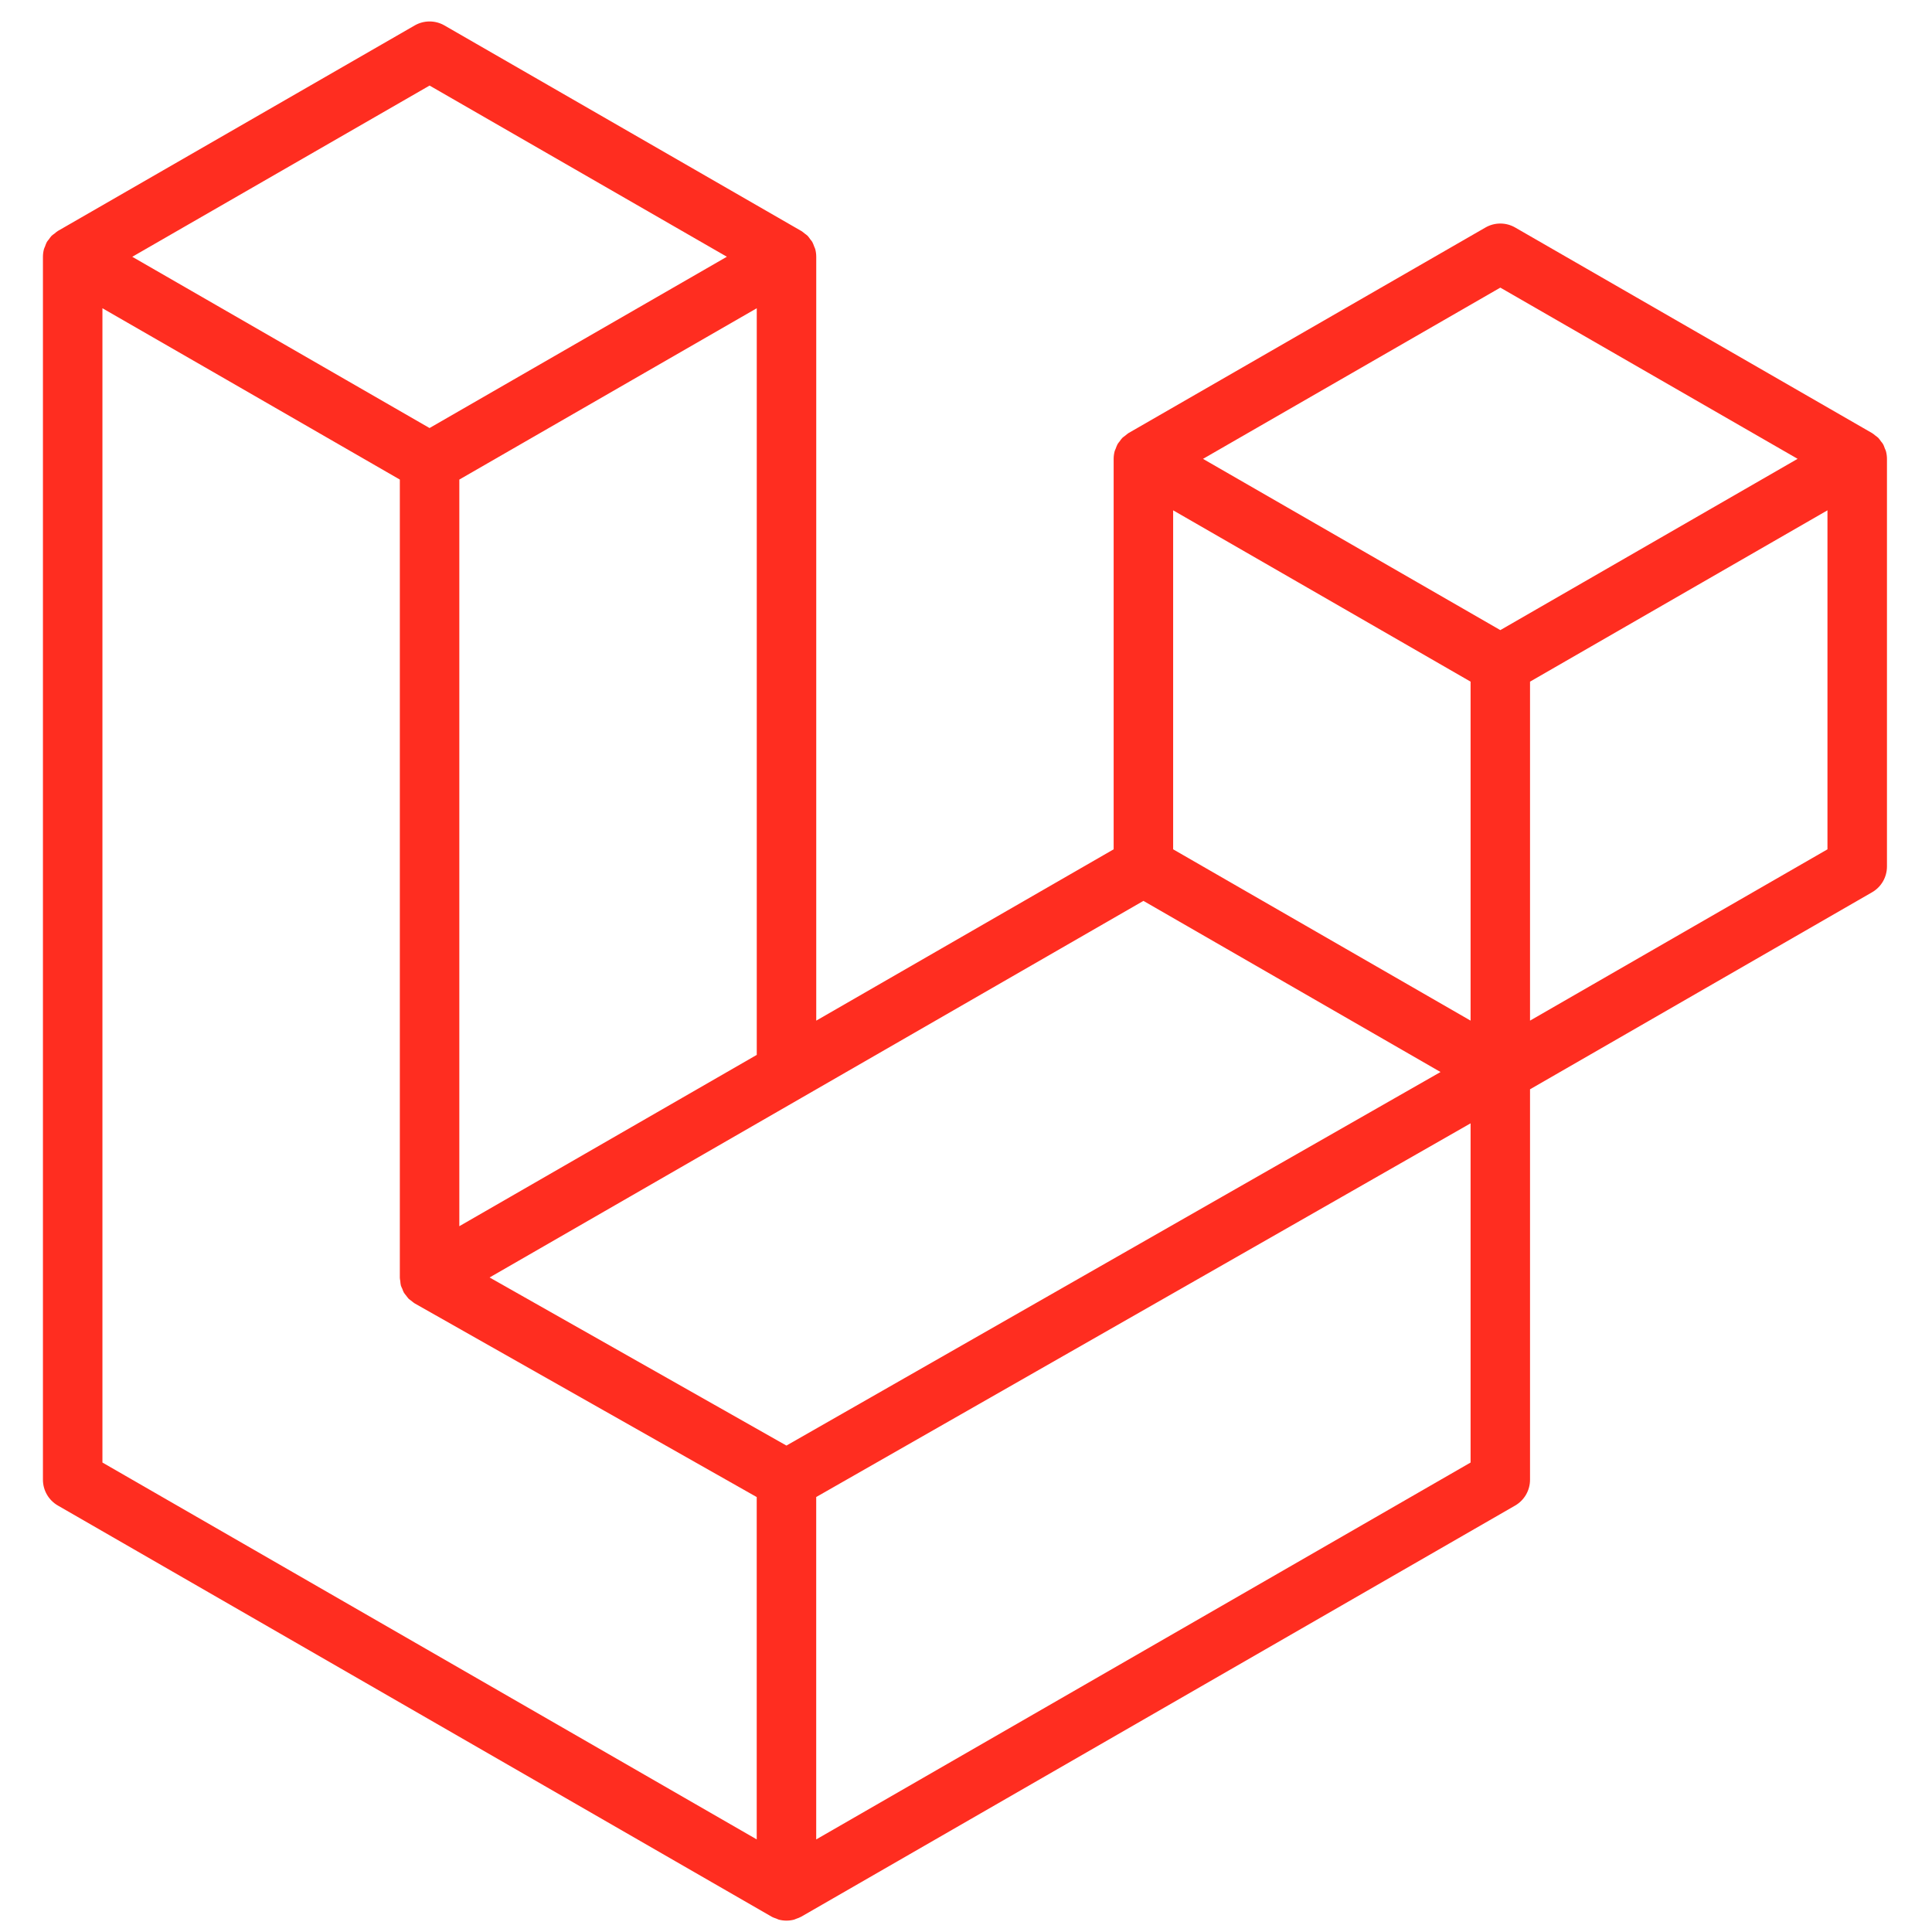
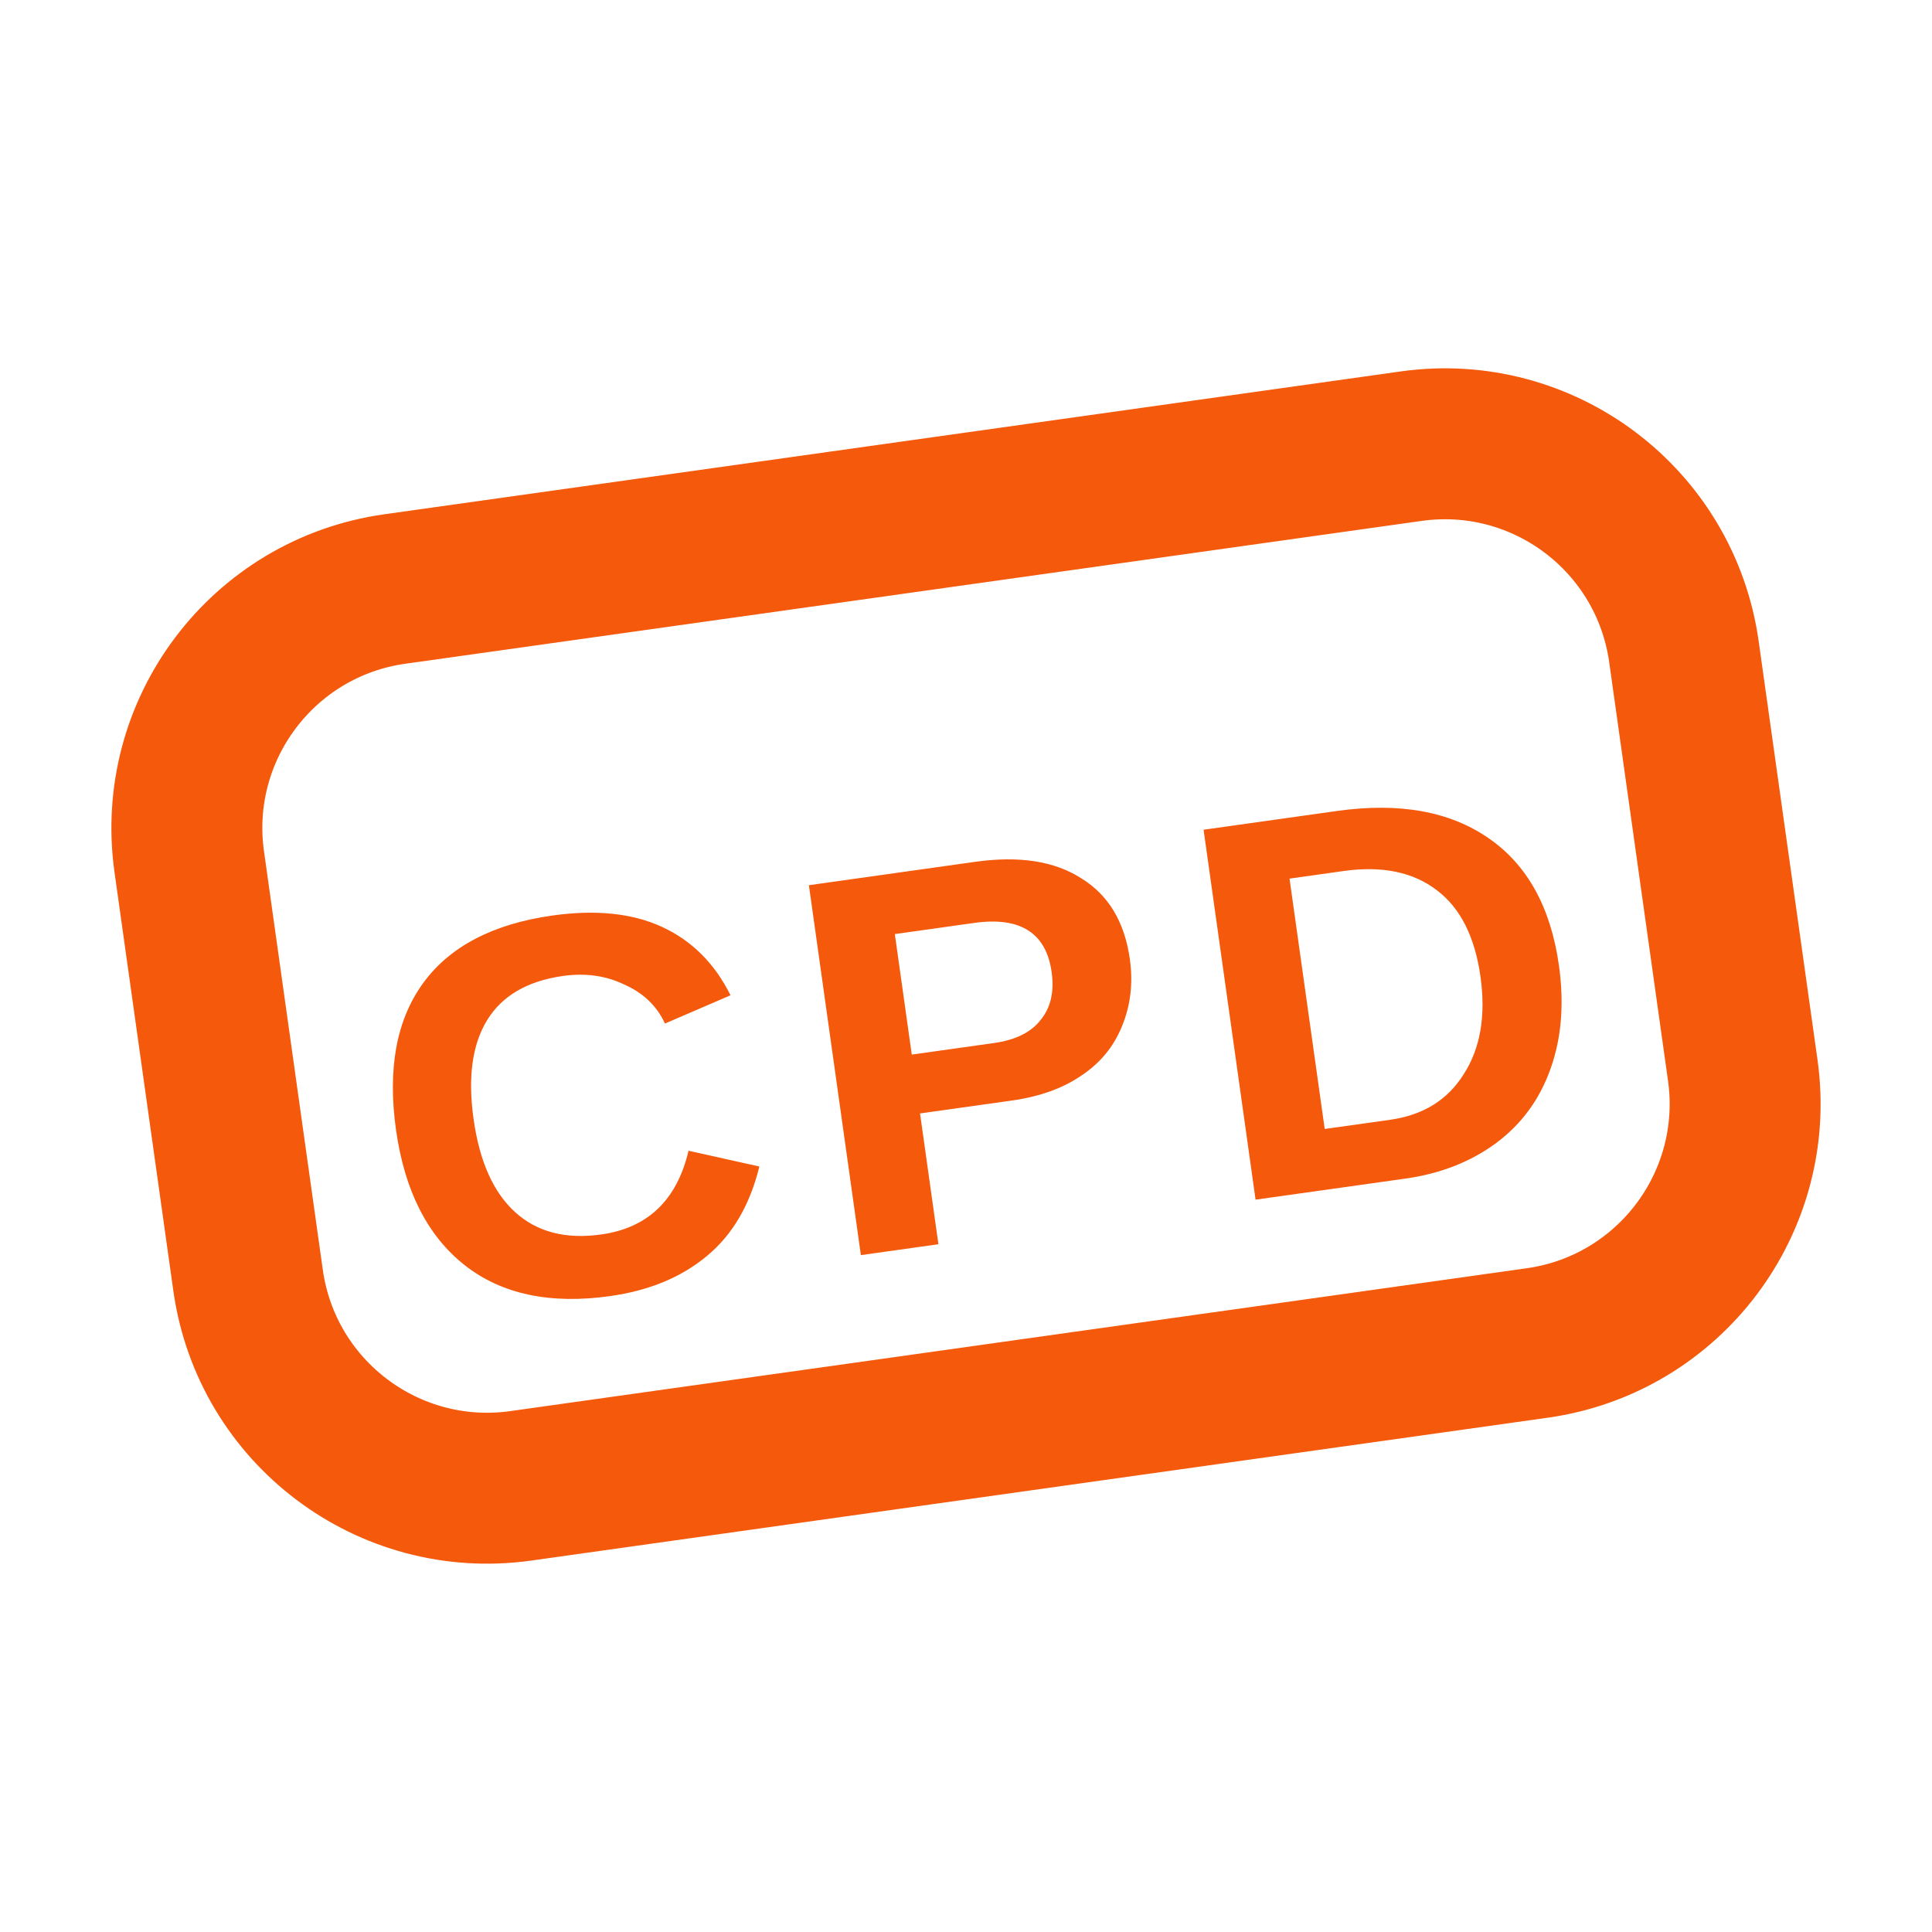
- <svg xmlns="http://www.w3.org/2000/svg" width="166" height="166" viewBox="0 0 166 166" fill="none">
-   <path fill-rule="evenodd" clip-rule="evenodd" d="M162.041 38.759C162.099 38.977 162.129 39.201 162.13 39.426V74.452C162.13 74.902 162.011 75.344 161.786 75.733C161.561 76.122 161.237 76.444 160.847 76.668L131.462 93.594V127.141C131.462 128.054 130.977 128.897 130.186 129.357L68.847 164.683C68.707 164.763 68.554 164.814 68.401 164.868C68.343 164.887 68.289 164.922 68.228 164.938C67.8 165.051 67.349 165.051 66.92 164.938C66.85 164.919 66.786 164.881 66.719 164.855C66.579 164.804 66.432 164.76 66.298 164.683L4.972 129.357C4.583 129.133 4.259 128.81 4.034 128.421C3.808 128.032 3.69 127.591 3.689 127.141L3.689 22.063C3.689 21.834 3.721 21.61 3.779 21.393C3.798 21.32 3.843 21.253 3.868 21.179C3.916 21.045 3.961 20.908 4.031 20.783C4.079 20.7 4.149 20.633 4.206 20.557C4.28 20.454 4.347 20.349 4.433 20.26C4.506 20.186 4.602 20.132 4.685 20.068C4.778 19.992 4.861 19.909 4.966 19.848L35.633 2.185C36.022 1.961 36.462 1.844 36.91 1.844C37.358 1.844 37.798 1.961 38.186 2.185L68.851 19.848H68.857C68.959 19.912 69.045 19.992 69.138 20.065C69.221 20.129 69.313 20.186 69.387 20.257C69.476 20.349 69.54 20.454 69.616 20.557C69.671 20.633 69.744 20.7 69.789 20.783C69.862 20.911 69.904 21.045 69.955 21.179C69.98 21.253 70.025 21.32 70.044 21.396C70.103 21.614 70.133 21.838 70.133 22.063V87.694L95.686 72.974V39.423C95.686 39.2 95.718 38.973 95.775 38.759C95.798 38.683 95.839 38.615 95.865 38.542C95.916 38.408 95.96 38.271 96.031 38.146C96.079 38.063 96.149 37.996 96.203 37.92C96.279 37.818 96.343 37.712 96.433 37.623C96.506 37.549 96.599 37.495 96.681 37.431C96.777 37.355 96.86 37.272 96.962 37.211L127.633 19.548C128.021 19.324 128.461 19.206 128.91 19.206C129.358 19.206 129.798 19.324 130.186 19.548L160.85 37.211C160.959 37.275 161.042 37.355 161.137 37.428C161.217 37.492 161.31 37.549 161.383 37.62C161.473 37.712 161.536 37.818 161.613 37.92C161.67 37.996 161.741 38.063 161.785 38.146C161.859 38.271 161.9 38.408 161.951 38.542C161.98 38.615 162.021 38.683 162.041 38.759ZM157.018 72.974V43.848L146.287 50.028L131.462 58.568V87.694L157.021 72.974H157.018ZM126.354 125.663V96.518L111.771 104.85L70.13 128.626V158.046L126.354 125.663ZM8.801 26.485V125.663L65.018 158.043V128.629L35.649 112L35.64 111.994L35.627 111.988C35.528 111.93 35.445 111.847 35.353 111.777C35.273 111.713 35.18 111.662 35.11 111.592L35.104 111.582C35.021 111.502 34.963 111.403 34.893 111.314C34.829 111.228 34.753 111.154 34.702 111.065L34.699 111.055C34.641 110.96 34.606 110.845 34.565 110.736C34.523 110.64 34.469 110.551 34.443 110.449C34.411 110.328 34.405 110.197 34.392 110.072C34.379 109.976 34.354 109.881 34.354 109.785V109.778V41.205L19.532 32.662L8.801 26.485ZM36.913 7.35L11.364 22.063L36.907 36.777L62.453 22.06L36.907 7.35H36.913ZM50.2 99.174L65.022 90.637V26.485L54.291 32.665L39.466 41.205V105.357L50.2 99.174ZM128.91 24.713L103.363 39.426L128.91 54.14L154.453 39.423L128.91 24.713ZM126.354 58.568L111.529 50.028L100.798 43.848V72.974L115.619 81.511L126.354 87.694V58.568ZM67.571 124.205L105.042 102.803L123.772 92.109L98.245 77.405L68.854 94.334L42.066 109.762L67.571 124.205Z" fill="#FF2D20" />
+ <svg xmlns="http://www.w3.org/2000/svg" viewBox="0 0 32 32">
+   <g transform="rotate(-8 16 16)">
+     <rect x="3.5" y="8.5" width="25" height="15" rx="4" fill="none" stroke="#F4590C" stroke-width="2.5" />
+     <text x="16" y="20.5" font-family="Arial, Helvetica, sans-serif" font-size="9" font-weight="700" fill="#F4590C" text-anchor="middle" letter-spacing="0.6">CPD</text>
+   </g>
</svg>
